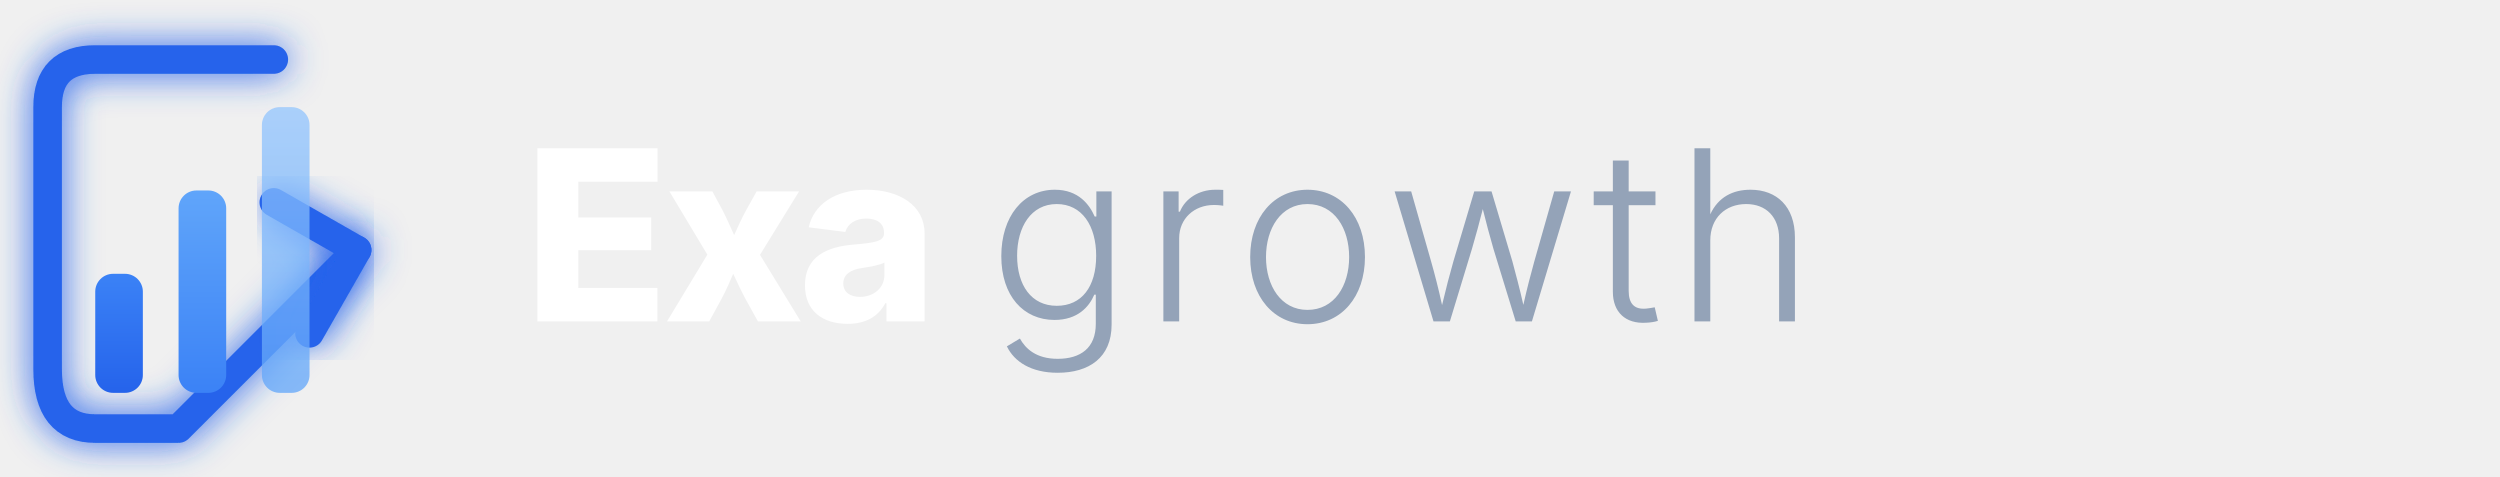
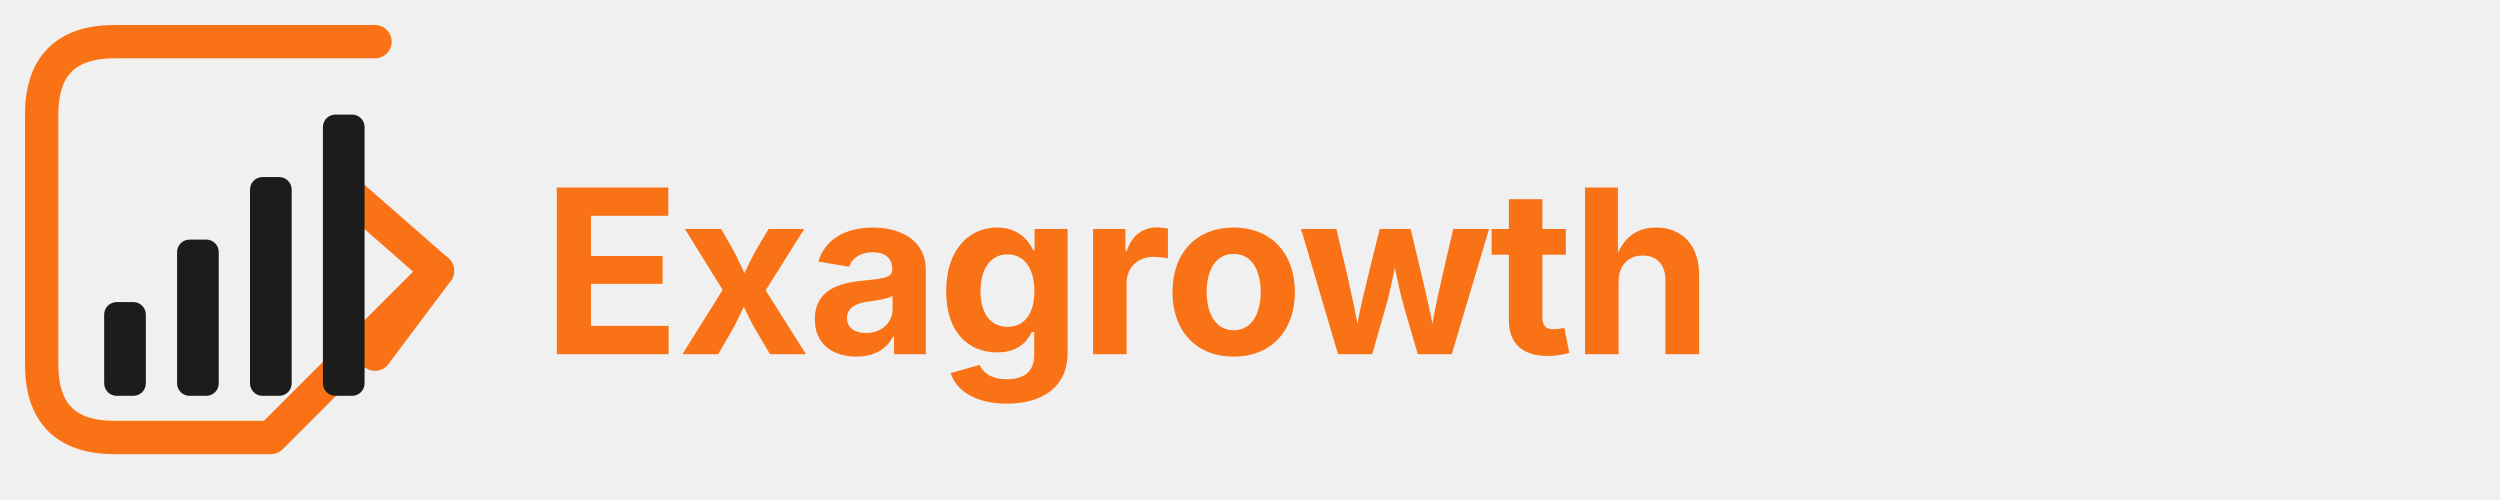
- <svg xmlns="http://www.w3.org/2000/svg" width="210" height="40" viewBox="0 0 210 40" fill="none">
-   <defs>
-     <linearGradient id="bar1" x1="0" y1="0" x2="0" y2="1">
-       <stop offset="0%" stop-color="#3B82F6" />
-       <stop offset="100%" stop-color="#2563EB" />
-     </linearGradient>
-     <linearGradient id="bar2" x1="0" y1="0" x2="0" y2="1">
-       <stop offset="0%" stop-color="#60A5FA" />
-       <stop offset="100%" stop-color="#3B82F6" />
-     </linearGradient>
-     <linearGradient id="bar3" x1="0" y1="0" x2="0" y2="1">
-       <stop offset="0%" stop-color="#93C5FD" />
-       <stop offset="100%" stop-color="#60A5FA" />
-     </linearGradient>
-     <filter id="glow" x="-20%" y="-20%" width="140%" height="140%">
-       <feGaussianBlur stdDeviation="1.5" result="blur" />
-       <feMerge>
-         <feMergeNode in="blur" />
-         <feMergeNode in="SourceGraphic" />
-       </feMerge>
-     </filter>
-   </defs>
-   <path d="M23 5 L8 5 Q4 5 4 9 L4 31 Q4 36 8 36 L15 36 L30 21" stroke="#2563EB" stroke-width="2.4" stroke-linecap="round" stroke-linejoin="round" fill="none" filter="url(#glow)" />
-   <path d="M23 17 L30 21 L26 28" stroke="#2563EB" stroke-width="2.4" stroke-linecap="round" stroke-linejoin="round" fill="none" filter="url(#glow)" />
-   <rect x="8" y="23" width="4" height="10" rx="1.5" fill="url(#bar1)" />
-   <rect x="15" y="16" width="4" height="17" rx="1.5" fill="url(#bar2)" />
-   <rect x="22" y="9" width="4" height="24" rx="1.5" fill="url(#bar3)" opacity="0.75" />
-   <text x="44" y="27" font-family="'Inter',-apple-system,BlinkMacSystemFont,'Segoe UI',sans-serif" font-weight="800" font-size="20" letter-spacing="-0.5" fill="#FFFFFF">Exa</text>
-   <text x="83" y="27" font-family="'Inter',-apple-system,BlinkMacSystemFont,'Segoe UI',sans-serif" font-weight="300" font-size="20" letter-spacing="1" fill="#94A3B8">growth</text>
+ <svg xmlns="http://www.w3.org/2000/svg" width="240" height="48" viewBox="0 0 240 48" fill="none">
+   <path d="M 36 4 L 11 4 Q 4 4 4 11 L 4 35 Q 4 42 11 42 L 26 42 L 42 26" stroke="#F97316" stroke-width="3.2" stroke-linecap="round" stroke-linejoin="round" fill="none" />
+   <path d="M 34 19 L 42 26 L 36 34" stroke="#F97316" stroke-width="3.2" stroke-linecap="round" stroke-linejoin="round" fill="none" />
+   <rect x="10" y="29" width="4" height="9" rx="1.2" fill="#1C1C1C" />
+   <rect x="17" y="23" width="4" height="15" rx="1.2" fill="#1C1C1C" />
+   <rect x="24" y="17" width="4" height="21" rx="1.2" fill="#1C1C1C" />
+   <rect x="31" y="11" width="4" height="27" rx="1.2" fill="#1C1C1C" />
+   <text x="52" y="34" font-family="'Inter','Nunito','-apple-system','BlinkMacSystemFont','Segoe UI',sans-serif" font-weight="700" font-size="22" letter-spacing="-0.3" fill="#F97316">Exagrowth</text>
</svg>
